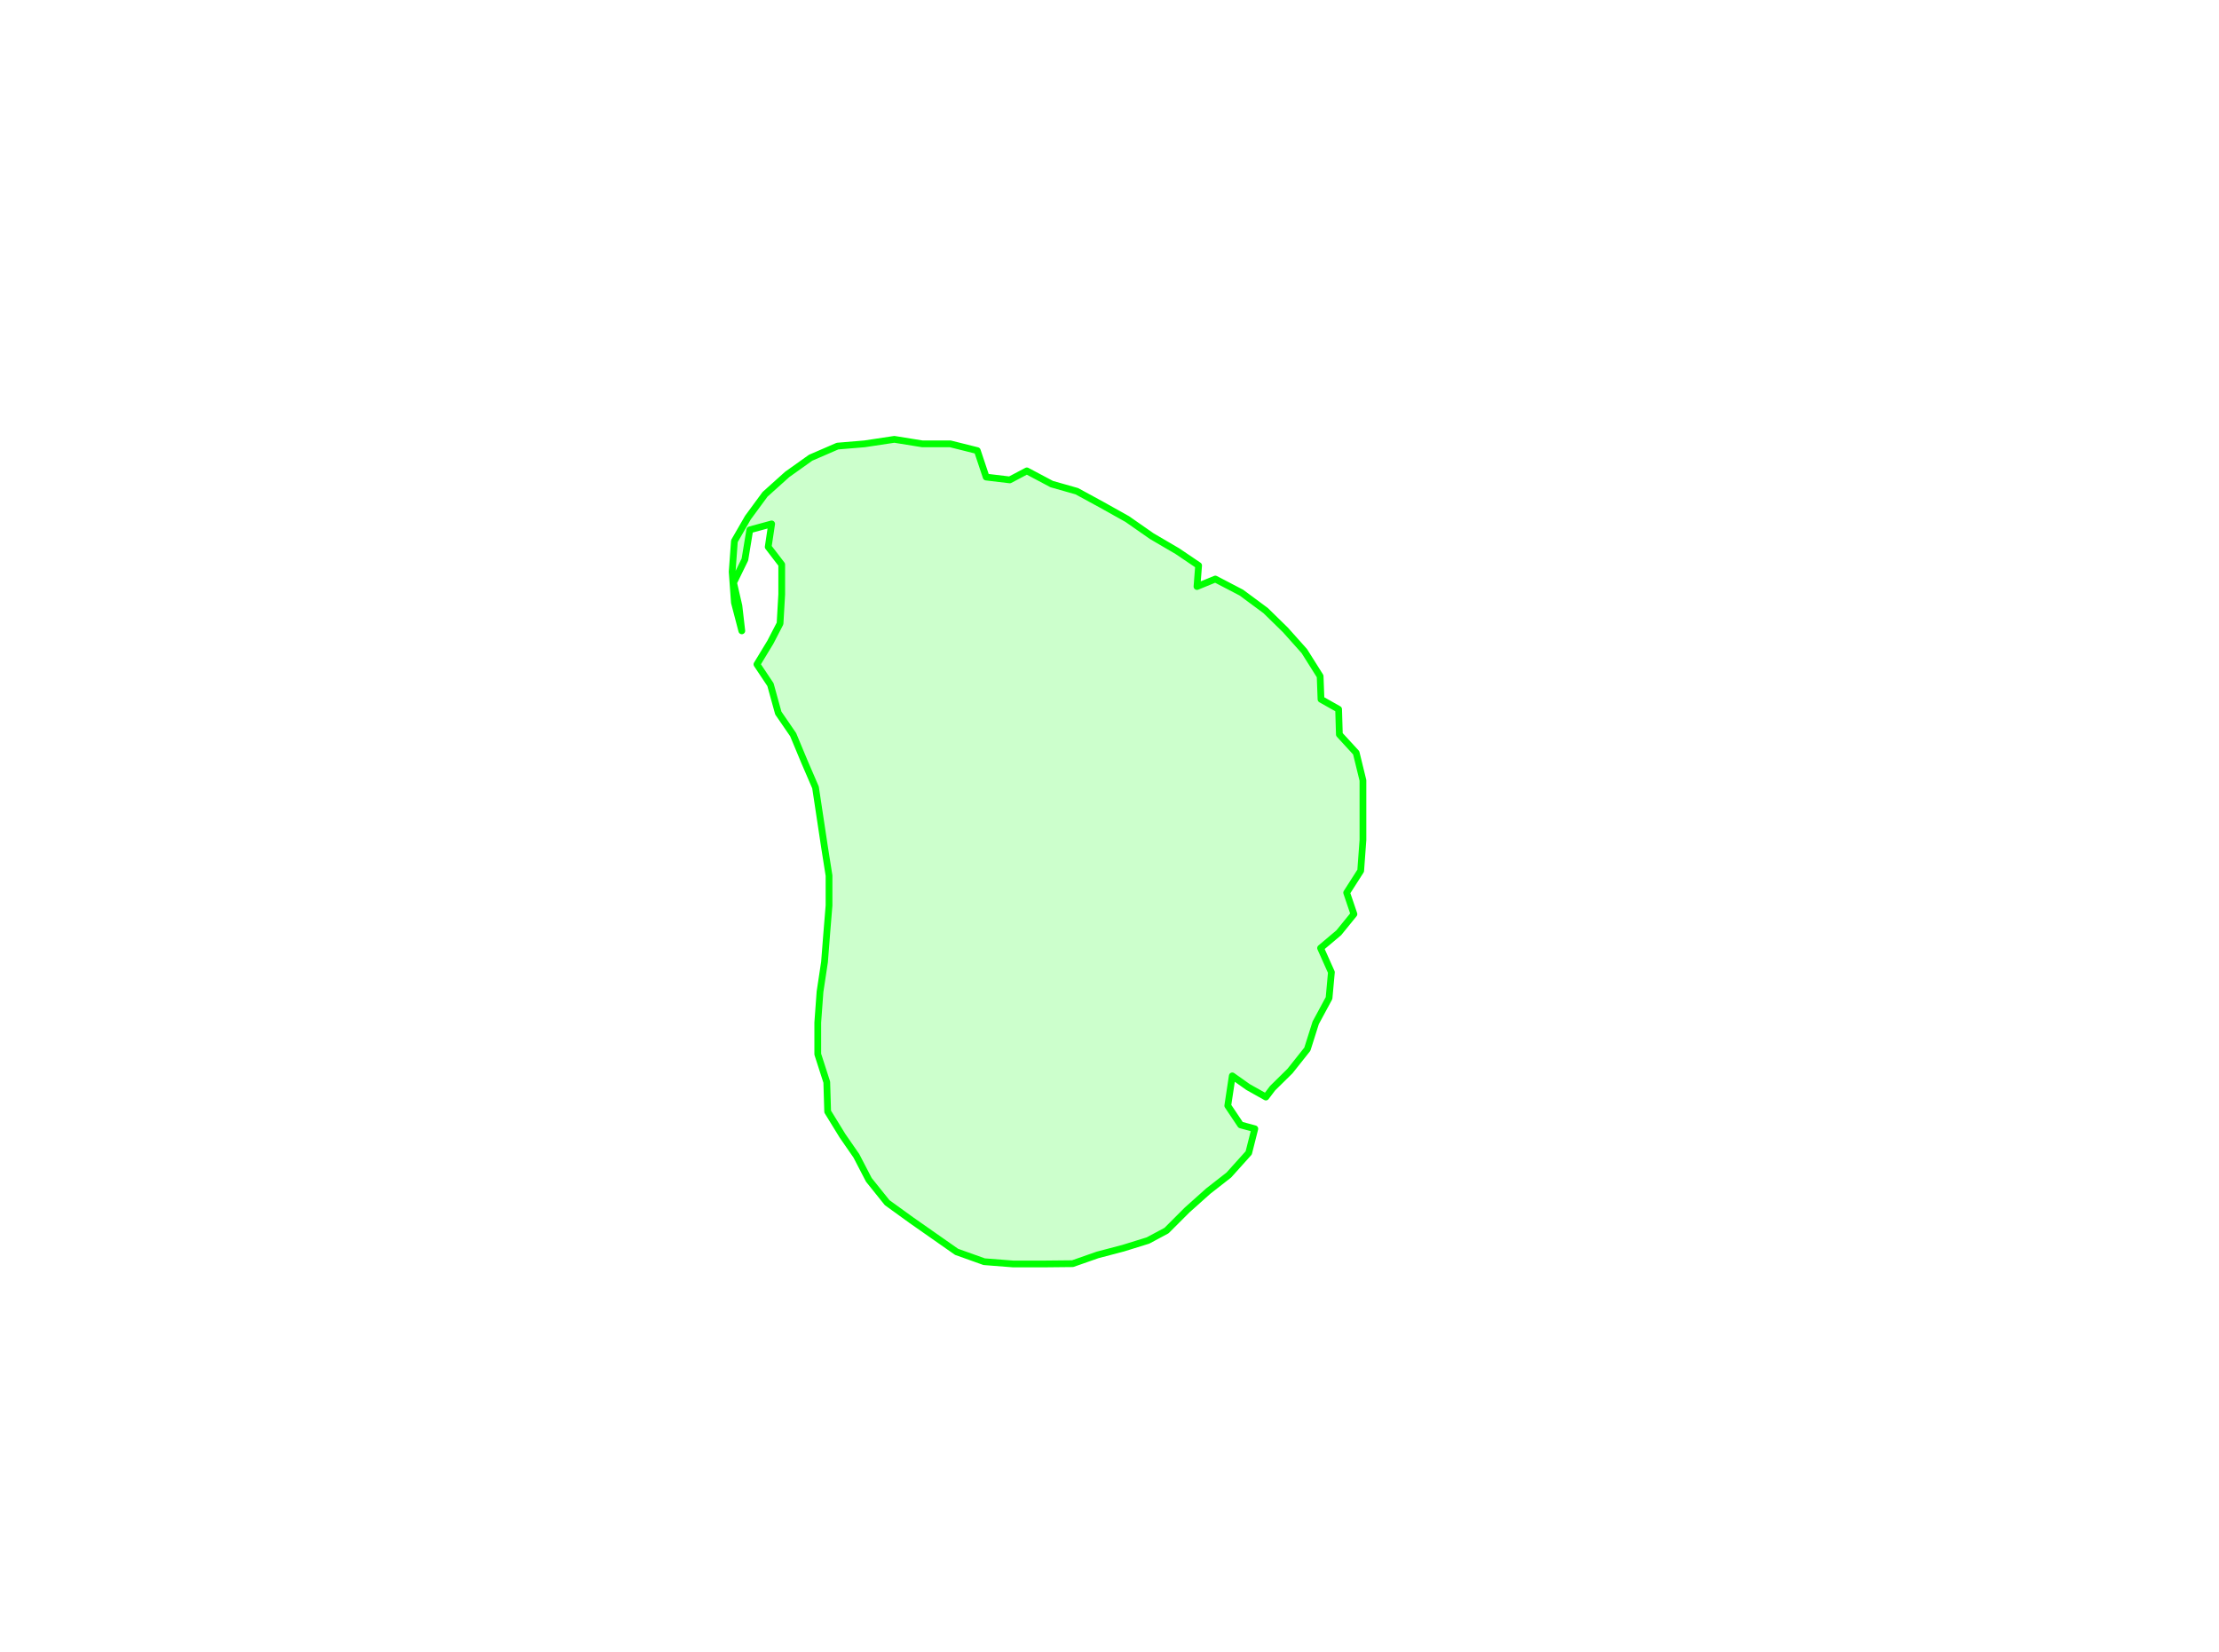
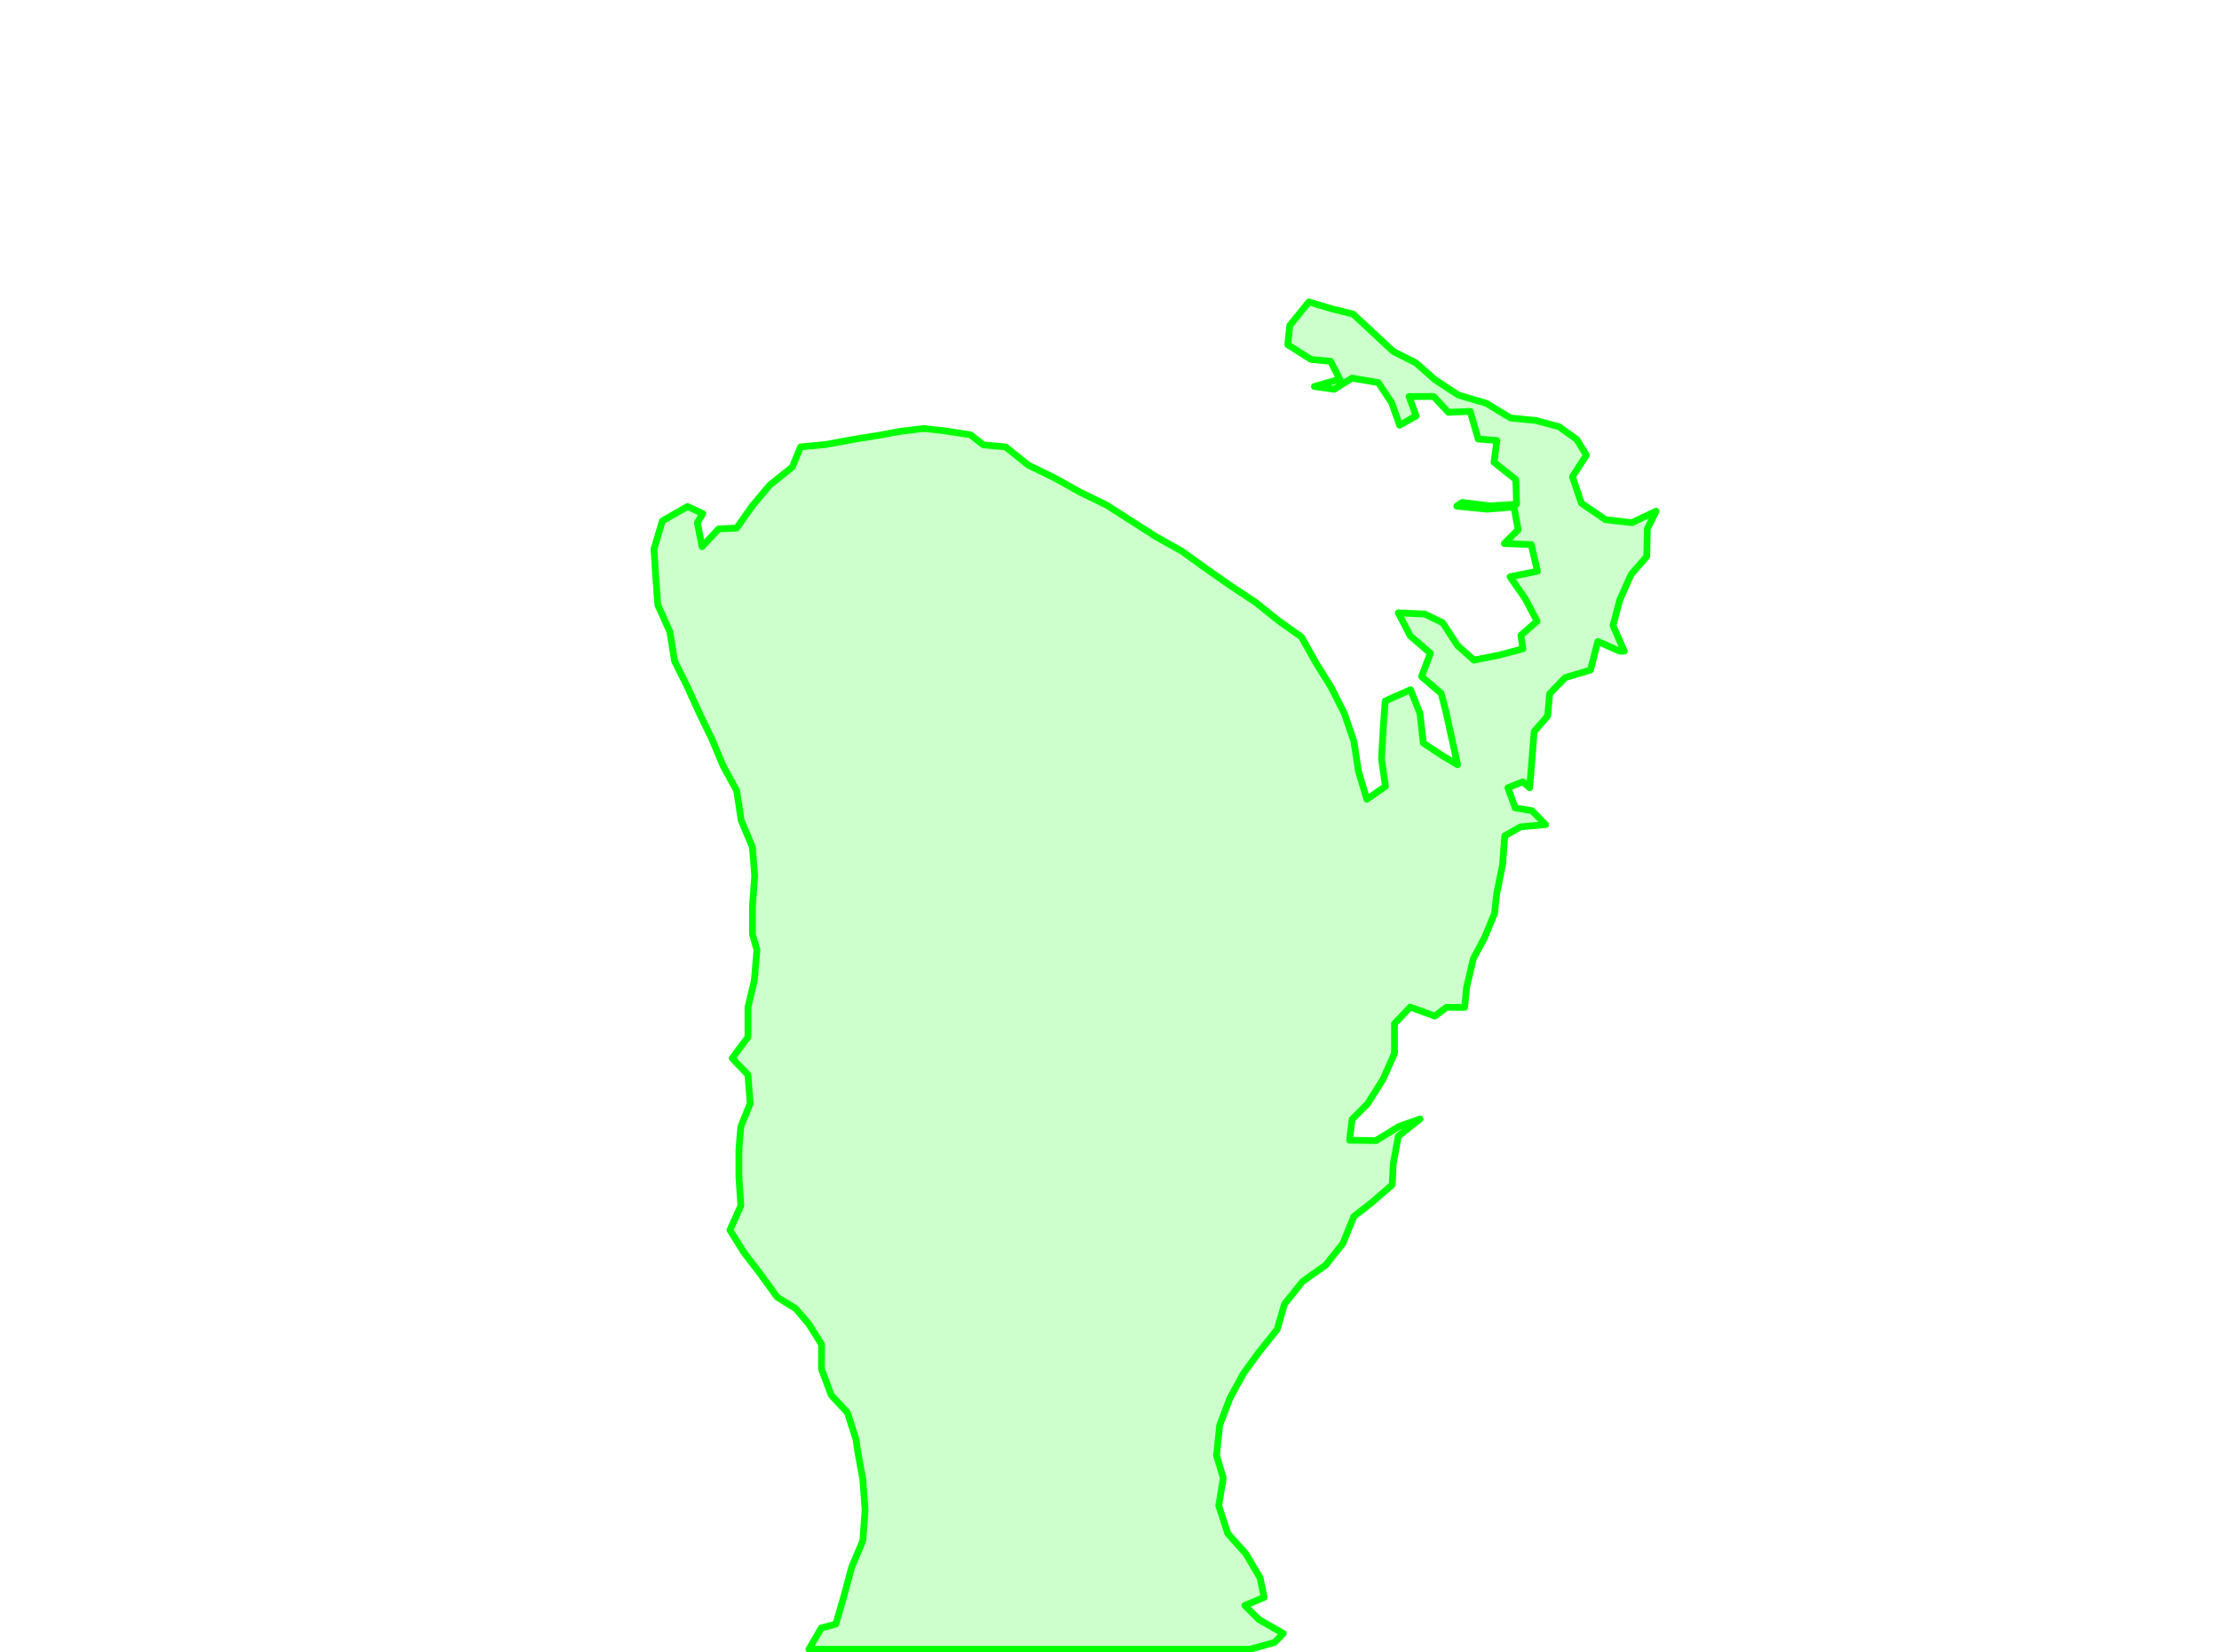
<svg xmlns="http://www.w3.org/2000/svg" width="985" height="733" viewBox="0 0 985 733">
-   <polygon points="397,195 383.761,197 371.764,198 359.836,203.164 349.424,210.576 339.598,219.402 332,229.737 326,240.148 325,253.802 326,267.455 329.28,280 328,268.895 325.635,258.635 330.656,248.344 332.825,235.175 342.529,232.529 341,242.745 347,250.571 347,263.81 346.258,276.742 341.968,285.032 336,294.871 342,303.867 345.49,316.49 352.073,326.073 357.071,338.071 362,349.511 364,362.75 366,375.99 368,388.643 368,401.882 367,414.122 366,426.947 364,440.186 363,453.84 363,467.907 367,480.318 367.394,493.394 374,504.14 380.136,513 385.68,523.68 393.799,533.799 404.625,541.625 414.623,548.623 424.62,555.62 436.874,560 449.699,561 463.767,561 476.125,560.875 487.174,557 498.585,554 509.589,550.589 517.823,546.177 526.942,537.058 536.354,528.646 545.473,521.527 554.299,511.701 557.004,500.996 550.706,499.294 545,490.759 547,477.52 554,482.477 561.921,486.921 564.885,483 572.623,475.377 580.328,465.672 584.033,453.967 589.957,443 591,431.546 586.197,420.803 594.275,414 601,405.728 597.776,396.224 604,386.492 605,372.839 605,359.599 605,346.36 602,334.121 594.538,326 594.203,314.797 586.385,310.385 586,300.134 578.976,288.976 570.564,279.564 561.801,271 551.033,263.033 539.465,257 531.331,260.331 532.057,251 522.628,244.628 511.306,238 500.391,230.391 488.97,224 477.981,218.019 466.862,214.862 455.808,209 448.226,213 437.748,211.748 433.818,200 421.822,197 409.411,197" fill="#00ff0033" stroke="#00ff00" stroke-width="3" stroke-linejoin="round" />
+   <polygon points="581,134 572.511,144.489 571.625,153 582,159.559 590.642,160.358 594.698,168.302 583.452,171.548 592.209,172.791 600.162,167.838 611.823,169.823 617.776,178.776 621.271,188.729 628.61,184.61 625.485,176 636.419,176 642.939,183 652.617,182.617 656.156,194.844 664.476,195.524 663.184,205.184 672.845,212.845 673.202,223.798 661.542,224.542 649.003,223.003 646.658,224.658 660.107,226 672.029,225.029 673.896,235.104 667.764,241.236 679.717,241.717 682.451,253.549 670.289,256 677,265.645 682.298,275.702 675.099,282 675.977,287.977 665.145,290.855 654.271,293 647,286.508 640.406,276.406 632.453,272.547 620.706,272 626,282.228 634.943,289.943 631,300.267 639.728,307.728 642,316.549 644.342,327.342 647,339.417 640,335.235 631.798,329.798 630.327,316.673 626.134,306.134 614.888,311.112 614,323.092 613.224,336.776 615,349.031 606.732,354.732 603,342.272 601,329.096 596.821,316.821 591,305.228 584.086,294.086 577.719,282.719 567.351,275.351 557.277,267.277 546.286,260 535.42,252.42 524.639,244.639 513.271,238.271 502.196,231.196 491.122,224.122 479.461,218.461 468.094,212.094 456.433,206.433 446.359,198.359 436.527,197.473 430.811,193 419.206,191.206 410,190.185 399.471,191.471 391.317,193 378.969,195 366.732,197.268 355.365,198.365 351.704,207.296 341.629,215.371 334,224.458 327,234.392 319,234.74 311.645,242.645 309.563,232 311.969,227.969 305.199,224.801 294,231.239 290.292,243.708 291,254.935 292,268.526 297.325,280.325 299.45,293.45 305,304.57 310.357,316.357 316,328.024 321,339.958 327,350.892 329,364.069 334,376.003 335,388.765 334,402.356 334,414.704 336,421.638 334.838,435.162 332,447.163 332,460.34 325,469.688 332,477.036 333,489.799 328.853,500 328,510.081 328,522.429 328.865,535.135 324,545.954 330.302,556 337.874,565.874 345,575.756 353.195,580.805 359,587.624 364.687,596.687 364.641,607.641 369,619.254 376.188,627 380,638.951 380.625,643.625 383,656.647 384,670.238 383,683.829 378,695.763 374.629,708.371 371,720.873 364.571,722.571 359.087,732 372.918,732 386.923,732 400.928,732 414.933,732 428.938,732 442.943,732 456.948,732 470.953,732 484.958,732 498.963,732 512.968,732 526.973,732 540.978,732 554.984,732 565.746,729 569.663,725 558.809,718.809 552.562,712.562 561.139,709 559.363,700.363 553,689.579 545,680.645 541,668.297 543,655.949 540.01,646.01 541.407,632.593 546,620.49 552,609.556 558.853,600.147 566.928,590.072 570.174,578.826 578.249,568.751 588.445,561.555 596.105,551.895 600.942,539.942 608.602,534 618,525.878 618.454,516.546 620.7,504.3 630.361,496.639 620.97,500 610.733,506.267 599.072,506.072 600.174,496.826 607,489.992 614,478.886 619,467.538 619,454.361 625.987,447 636.921,451 642.103,447.103 650.144,447.144 651,438.277 654,425.515 659,416.167 663.421,405.421 664.375,396.625 667,383.708 667.961,370.961 674.989,367 686.094,366 680,359.8 672.613,358.613 669.341,349.659 676,347.002 679,349.65 680,337.473 681,324.711 687,317.777 687.889,307.889 694.771,300.771 706,297.389 709.264,284.736 718.893,289 721,289.002 716,277.653 719,266.305 724.03,254.97 730.984,247.016 731.23,234.77 735.11,226.89 724.393,232 712.617,230.617 702,223.353 698,211.591 704.172,202 699.894,195 692,189.374 681.604,186.604 670.53,185.53 659.815,179 647.33,175.33 637,168.533 628.427,161 618.493,156 608.802,147 600.614,139.386 590.934,137" fill="#00ff0033" stroke="#00ff00" stroke-width="3" stroke-linejoin="round" />
</svg>
